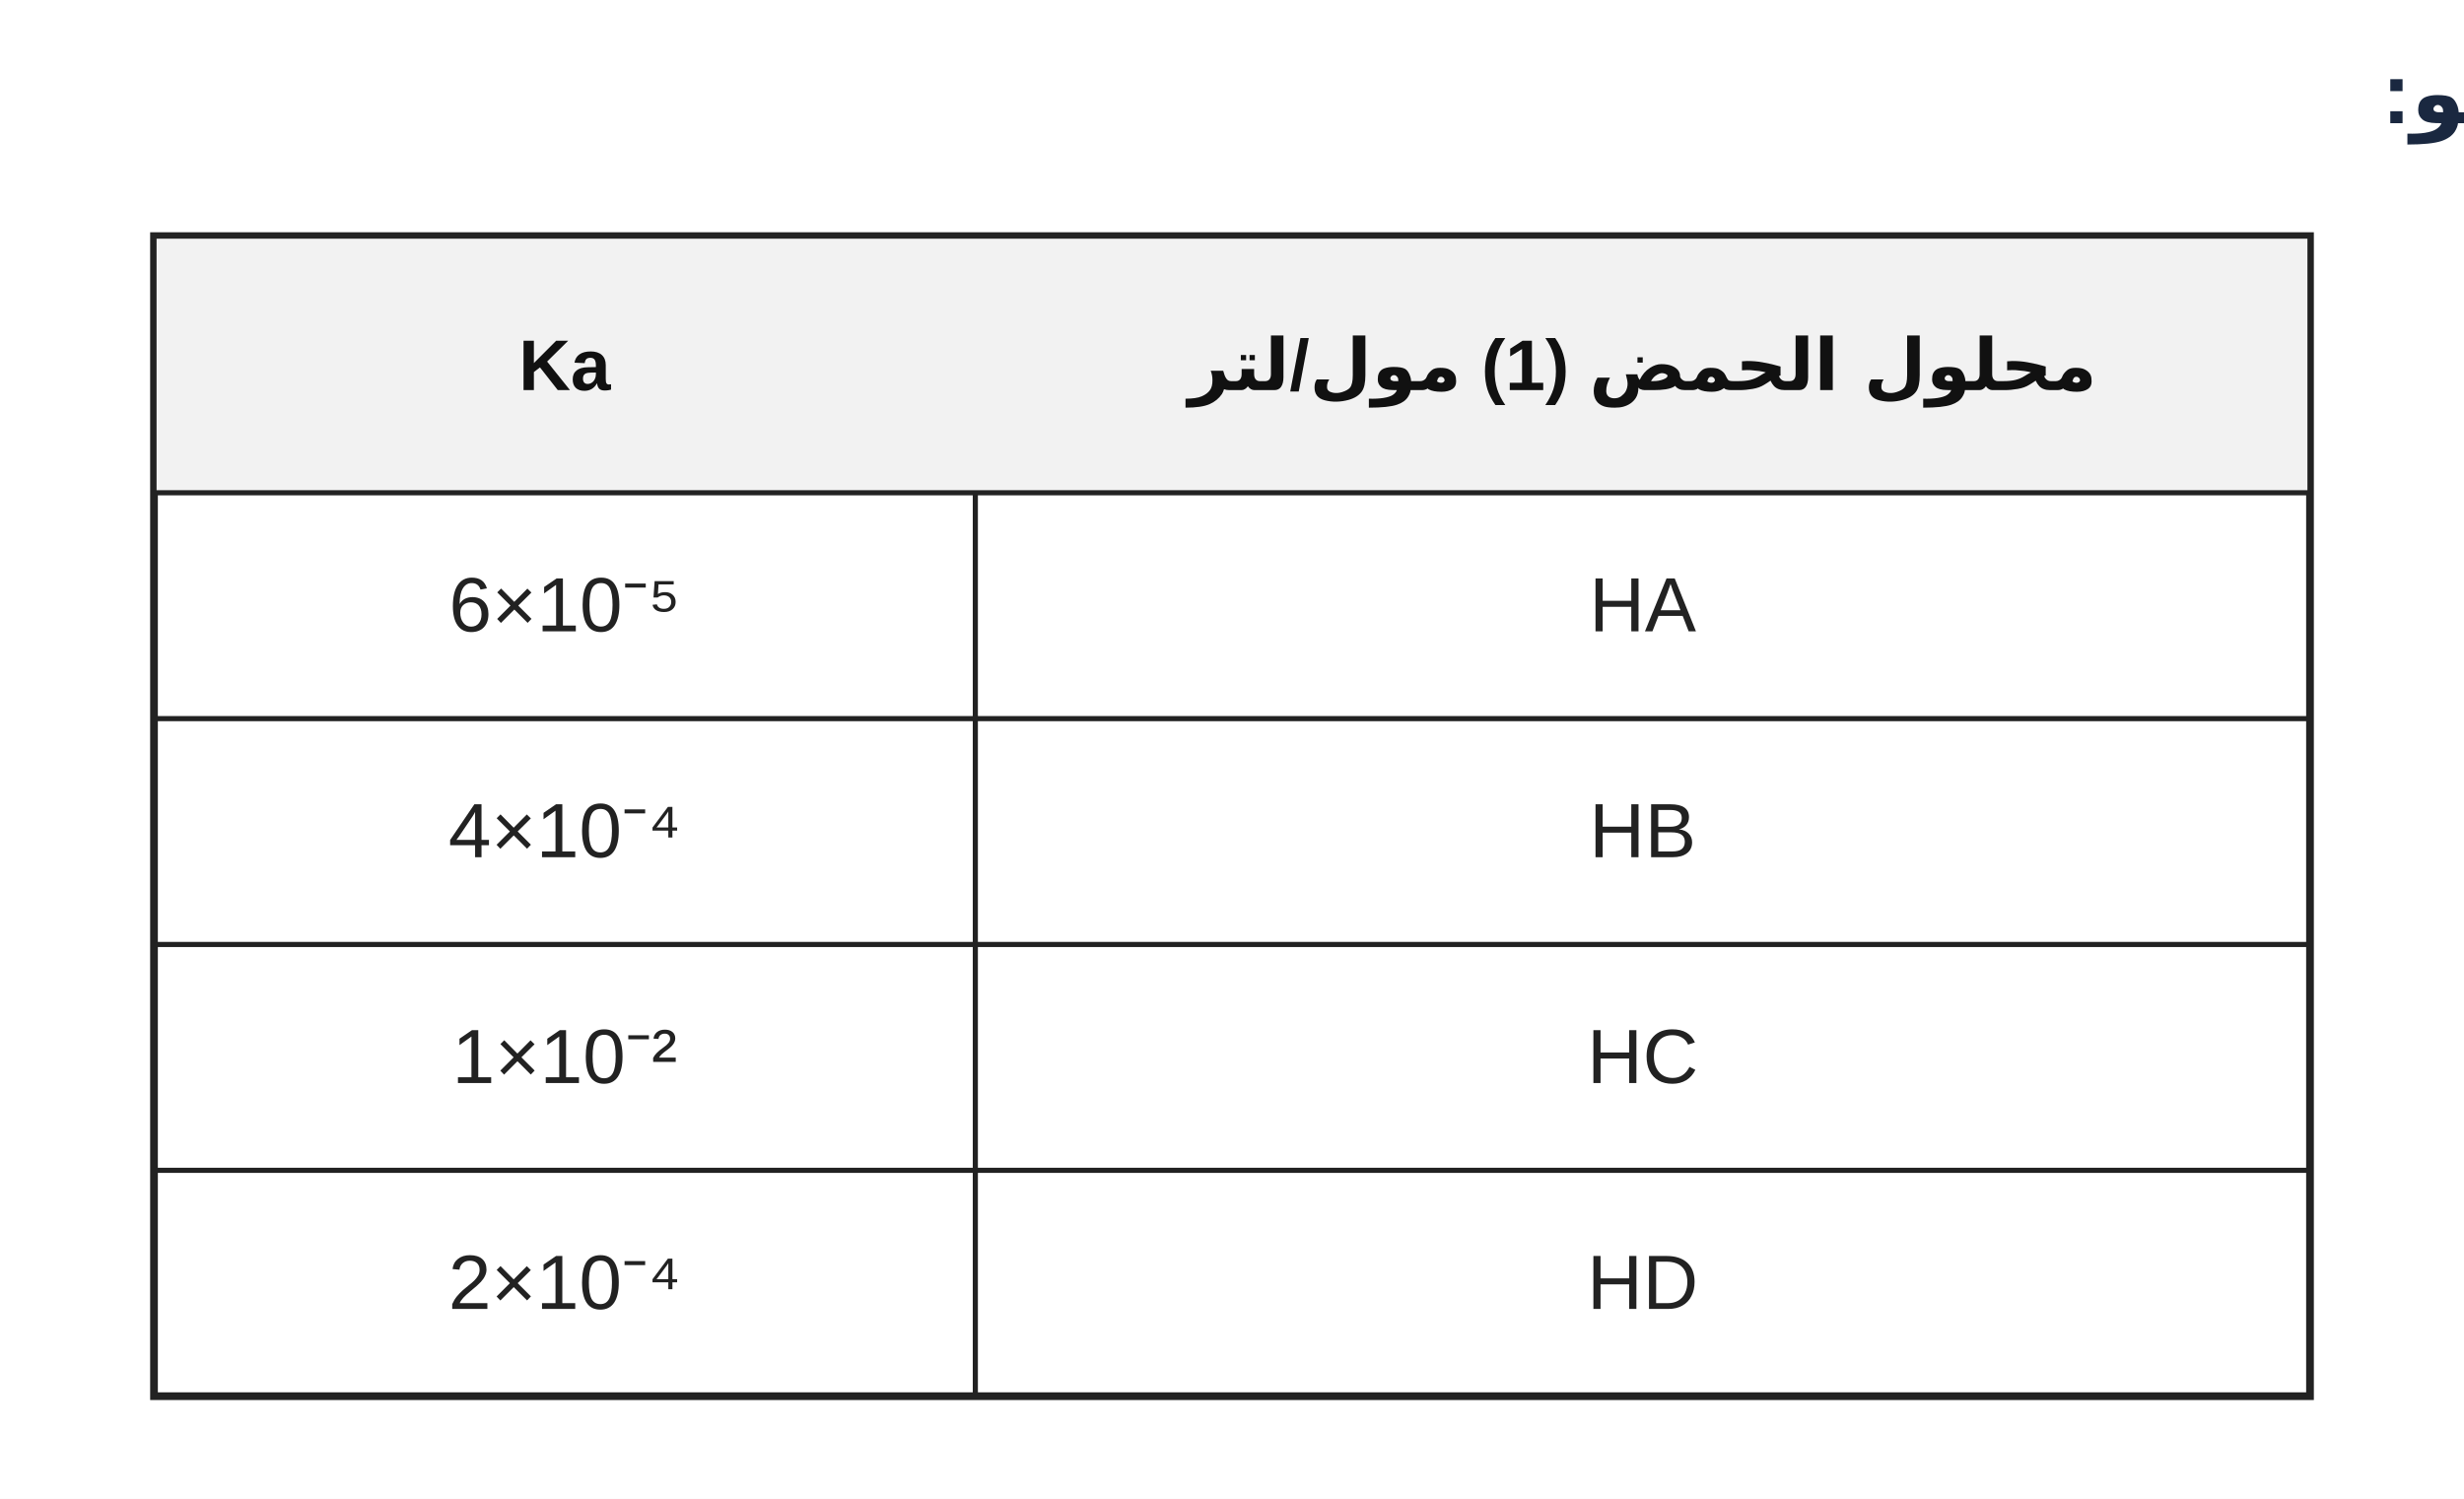
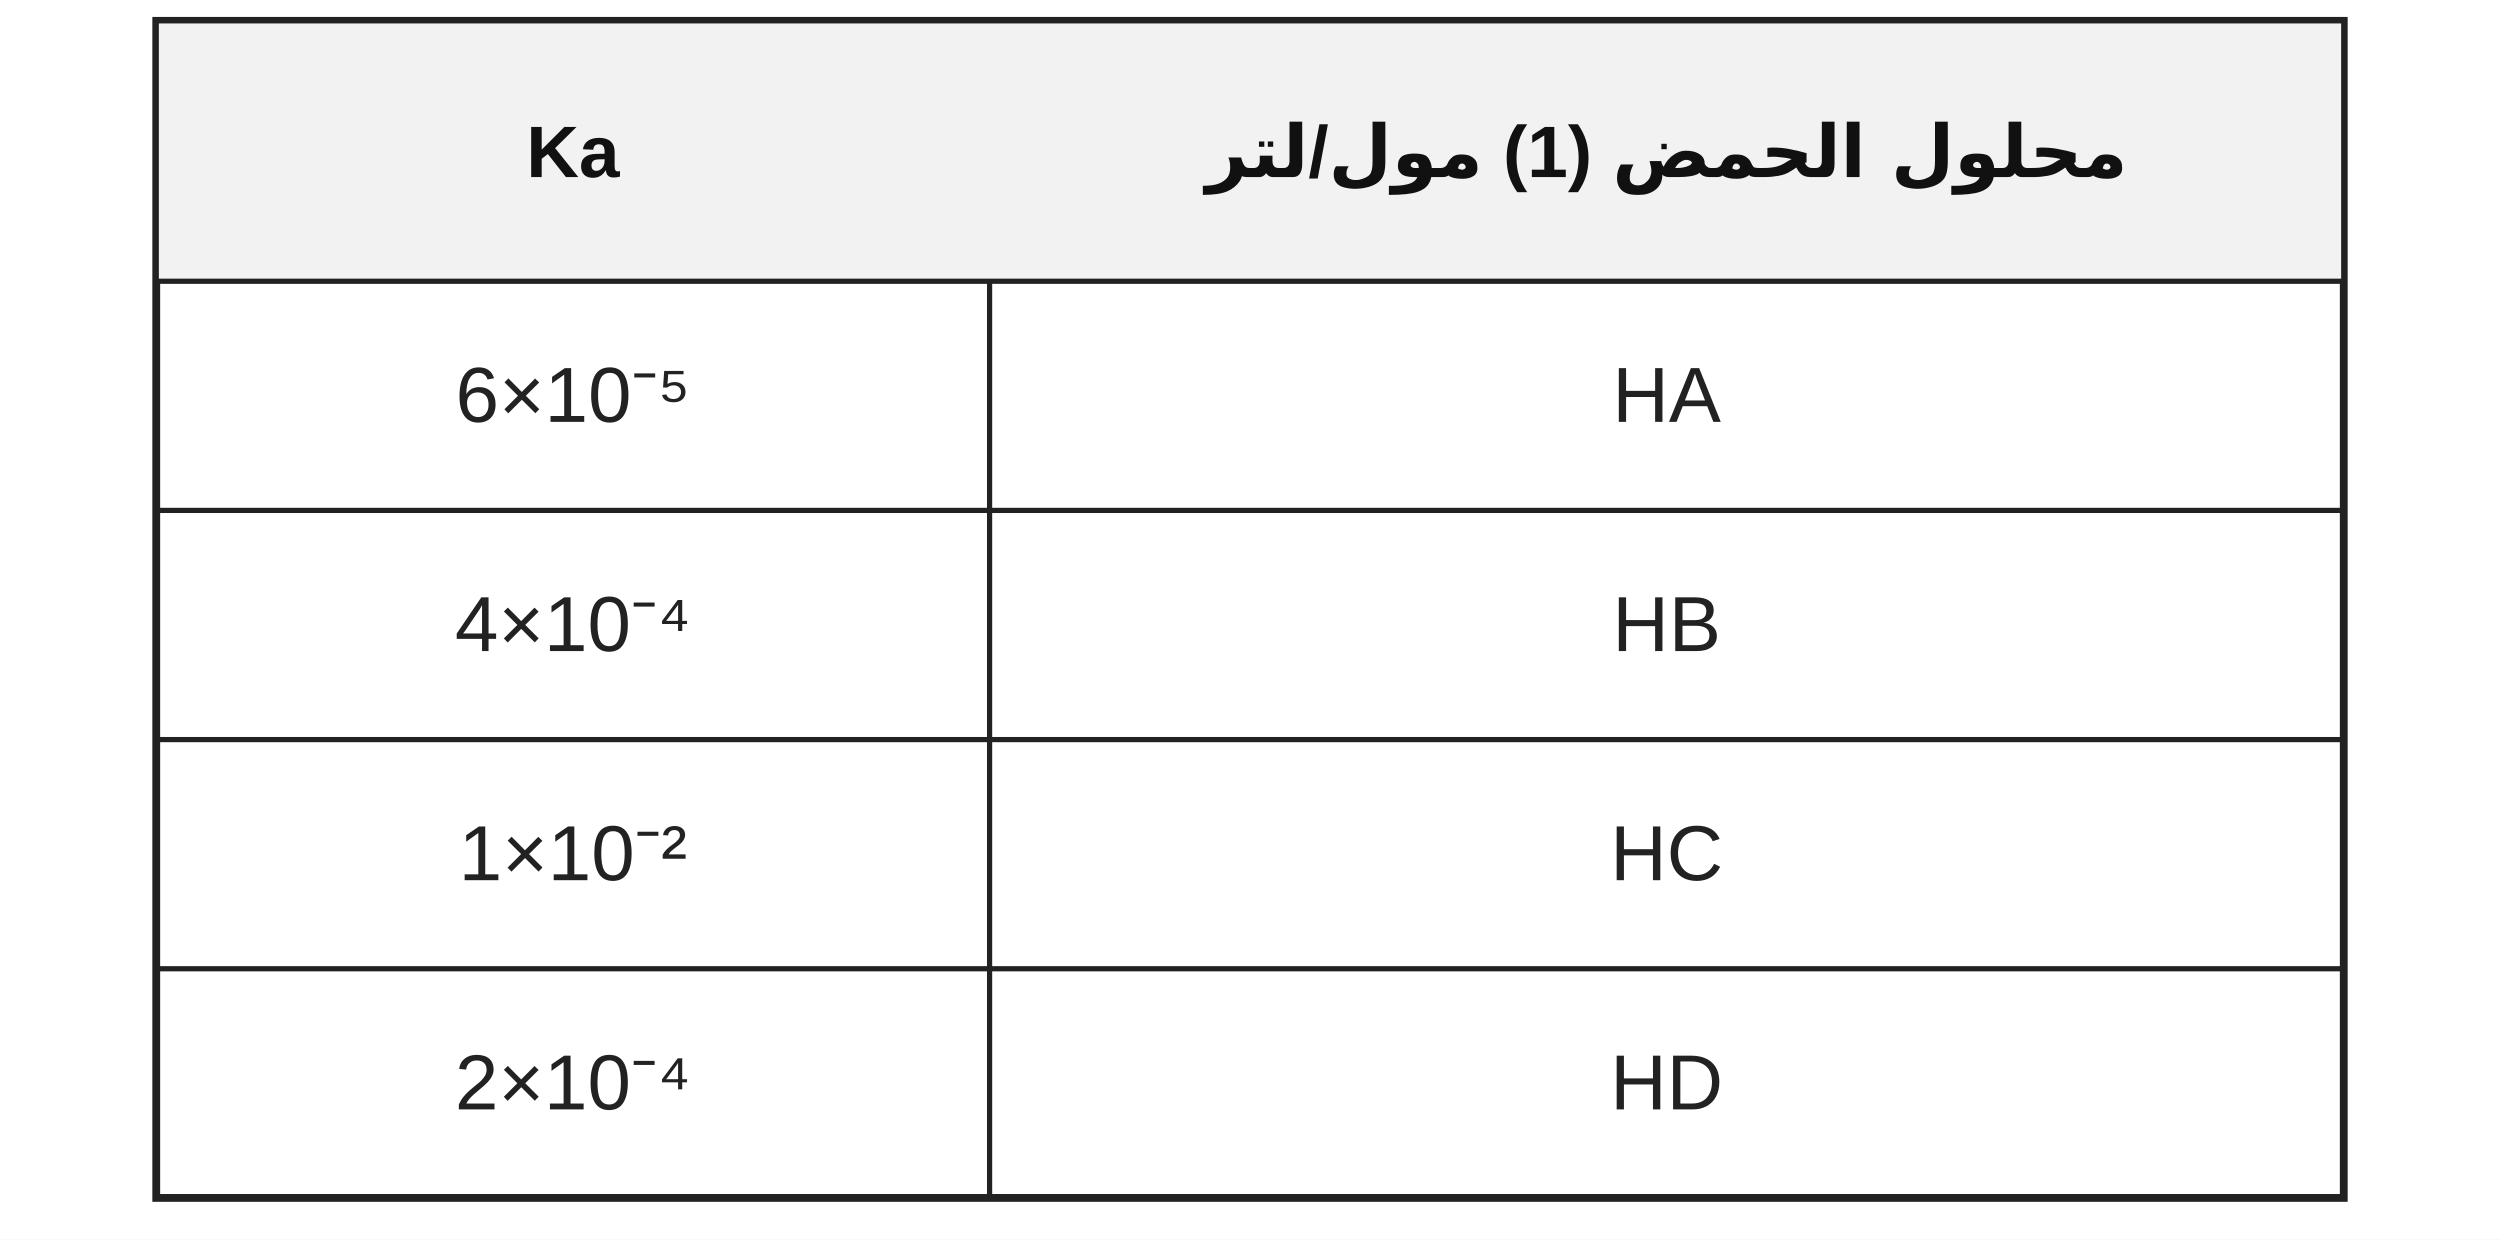
- <svg xmlns="http://www.w3.org/2000/svg" width="480" height="292" viewBox="0 0 480 292">
-   <rect x="0" y="0" width="480" height="292" fill="#ffffff" />
-   <text x="464" y="24" font-family="Tahoma, Arial, sans-serif" font-size="17" font-weight="bold" fill="#1a2840" text-anchor="end" direction="rtl">اعتماداً على الجدول التالي، الملح الأكثر تميُّهاً هو:</text>
-   <rect x="30" y="46" width="420" height="226" fill="none" stroke="#222" stroke-width="1.5" />
-   <line x1="190" y1="46" x2="190" y2="272" stroke="#222" stroke-width="1" />
-   <rect x="30" y="46" width="420" height="50" fill="#f2f2f2" stroke="#222" stroke-width="1" />
-   <text x="110" y="76" font-family="Tahoma, Arial, sans-serif" font-size="14" font-weight="bold" fill="#111" text-anchor="middle" direction="rtl">Ka</text>
-   <text x="320" y="76" font-family="Tahoma, Arial, sans-serif" font-size="14" font-weight="bold" fill="#111" text-anchor="middle" direction="rtl">محلول الحمض (1) مول/لتر</text>
-   <text x="110" y="123" font-family="Tahoma, Arial, sans-serif" font-size="15" fill="#222" text-anchor="middle">6×10⁻⁵</text>
-   <text x="320" y="123" font-family="Tahoma, Arial, sans-serif" font-size="15" fill="#222" text-anchor="middle">HA</text>
-   <line x1="30" y1="140" x2="450" y2="140" stroke="#222" stroke-width="1" />
-   <text x="110" y="167" font-family="Tahoma, Arial, sans-serif" font-size="15" fill="#222" text-anchor="middle">4×10⁻⁴</text>
-   <text x="320" y="167" font-family="Tahoma, Arial, sans-serif" font-size="15" fill="#222" text-anchor="middle">HB</text>
-   <line x1="30" y1="184" x2="450" y2="184" stroke="#222" stroke-width="1" />
-   <text x="110" y="211" font-family="Tahoma, Arial, sans-serif" font-size="15" fill="#222" text-anchor="middle">1×10⁻²</text>
-   <text x="320" y="211" font-family="Tahoma, Arial, sans-serif" font-size="15" fill="#222" text-anchor="middle">HC</text>
-   <line x1="30" y1="228" x2="450" y2="228" stroke="#222" stroke-width="1" />
-   <text x="110" y="255" font-family="Tahoma, Arial, sans-serif" font-size="15" fill="#222" text-anchor="middle">2×10⁻⁴</text>
-   <text x="320" y="255" font-family="Tahoma, Arial, sans-serif" font-size="15" fill="#222" text-anchor="middle">HD</text>
+ <svg xmlns="http://www.w3.org/2000/svg" width="480" height="238" viewBox="0 0 480 238">
+   <rect x="0" y="0" width="480" height="238" fill="#ffffff" />
+   <rect x="30" y="4" width="420" height="226" fill="none" stroke="#222" stroke-width="1.5" />
+   <line x1="190" y1="4" x2="190" y2="230" stroke="#222" stroke-width="1" />
+   <rect x="30" y="4" width="420" height="50" fill="#f2f2f2" stroke="#222" stroke-width="1" />
+   <text x="110" y="34" font-family="Tahoma, Arial, sans-serif" font-size="14" font-weight="bold" fill="#111" text-anchor="middle" direction="rtl">Ka</text>
+   <text x="320" y="34" font-family="Tahoma, Arial, sans-serif" font-size="14" font-weight="bold" fill="#111" text-anchor="middle" direction="rtl">محلول الحمض (1) مول/لتر</text>
+   <text x="110" y="81" font-family="Tahoma, Arial, sans-serif" font-size="15" fill="#222" text-anchor="middle">6×10⁻⁵</text>
+   <text x="320" y="81" font-family="Tahoma, Arial, sans-serif" font-size="15" fill="#222" text-anchor="middle">HA</text>
+   <line x1="30" y1="98" x2="450" y2="98" stroke="#222" stroke-width="1" />
+   <text x="110" y="125" font-family="Tahoma, Arial, sans-serif" font-size="15" fill="#222" text-anchor="middle">4×10⁻⁴</text>
+   <text x="320" y="125" font-family="Tahoma, Arial, sans-serif" font-size="15" fill="#222" text-anchor="middle">HB</text>
+   <line x1="30" y1="142" x2="450" y2="142" stroke="#222" stroke-width="1" />
+   <text x="110" y="169" font-family="Tahoma, Arial, sans-serif" font-size="15" fill="#222" text-anchor="middle">1×10⁻²</text>
+   <text x="320" y="169" font-family="Tahoma, Arial, sans-serif" font-size="15" fill="#222" text-anchor="middle">HC</text>
+   <line x1="30" y1="186" x2="450" y2="186" stroke="#222" stroke-width="1" />
+   <text x="110" y="213" font-family="Tahoma, Arial, sans-serif" font-size="15" fill="#222" text-anchor="middle">2×10⁻⁴</text>
+   <text x="320" y="213" font-family="Tahoma, Arial, sans-serif" font-size="15" fill="#222" text-anchor="middle">HD</text>
</svg>
